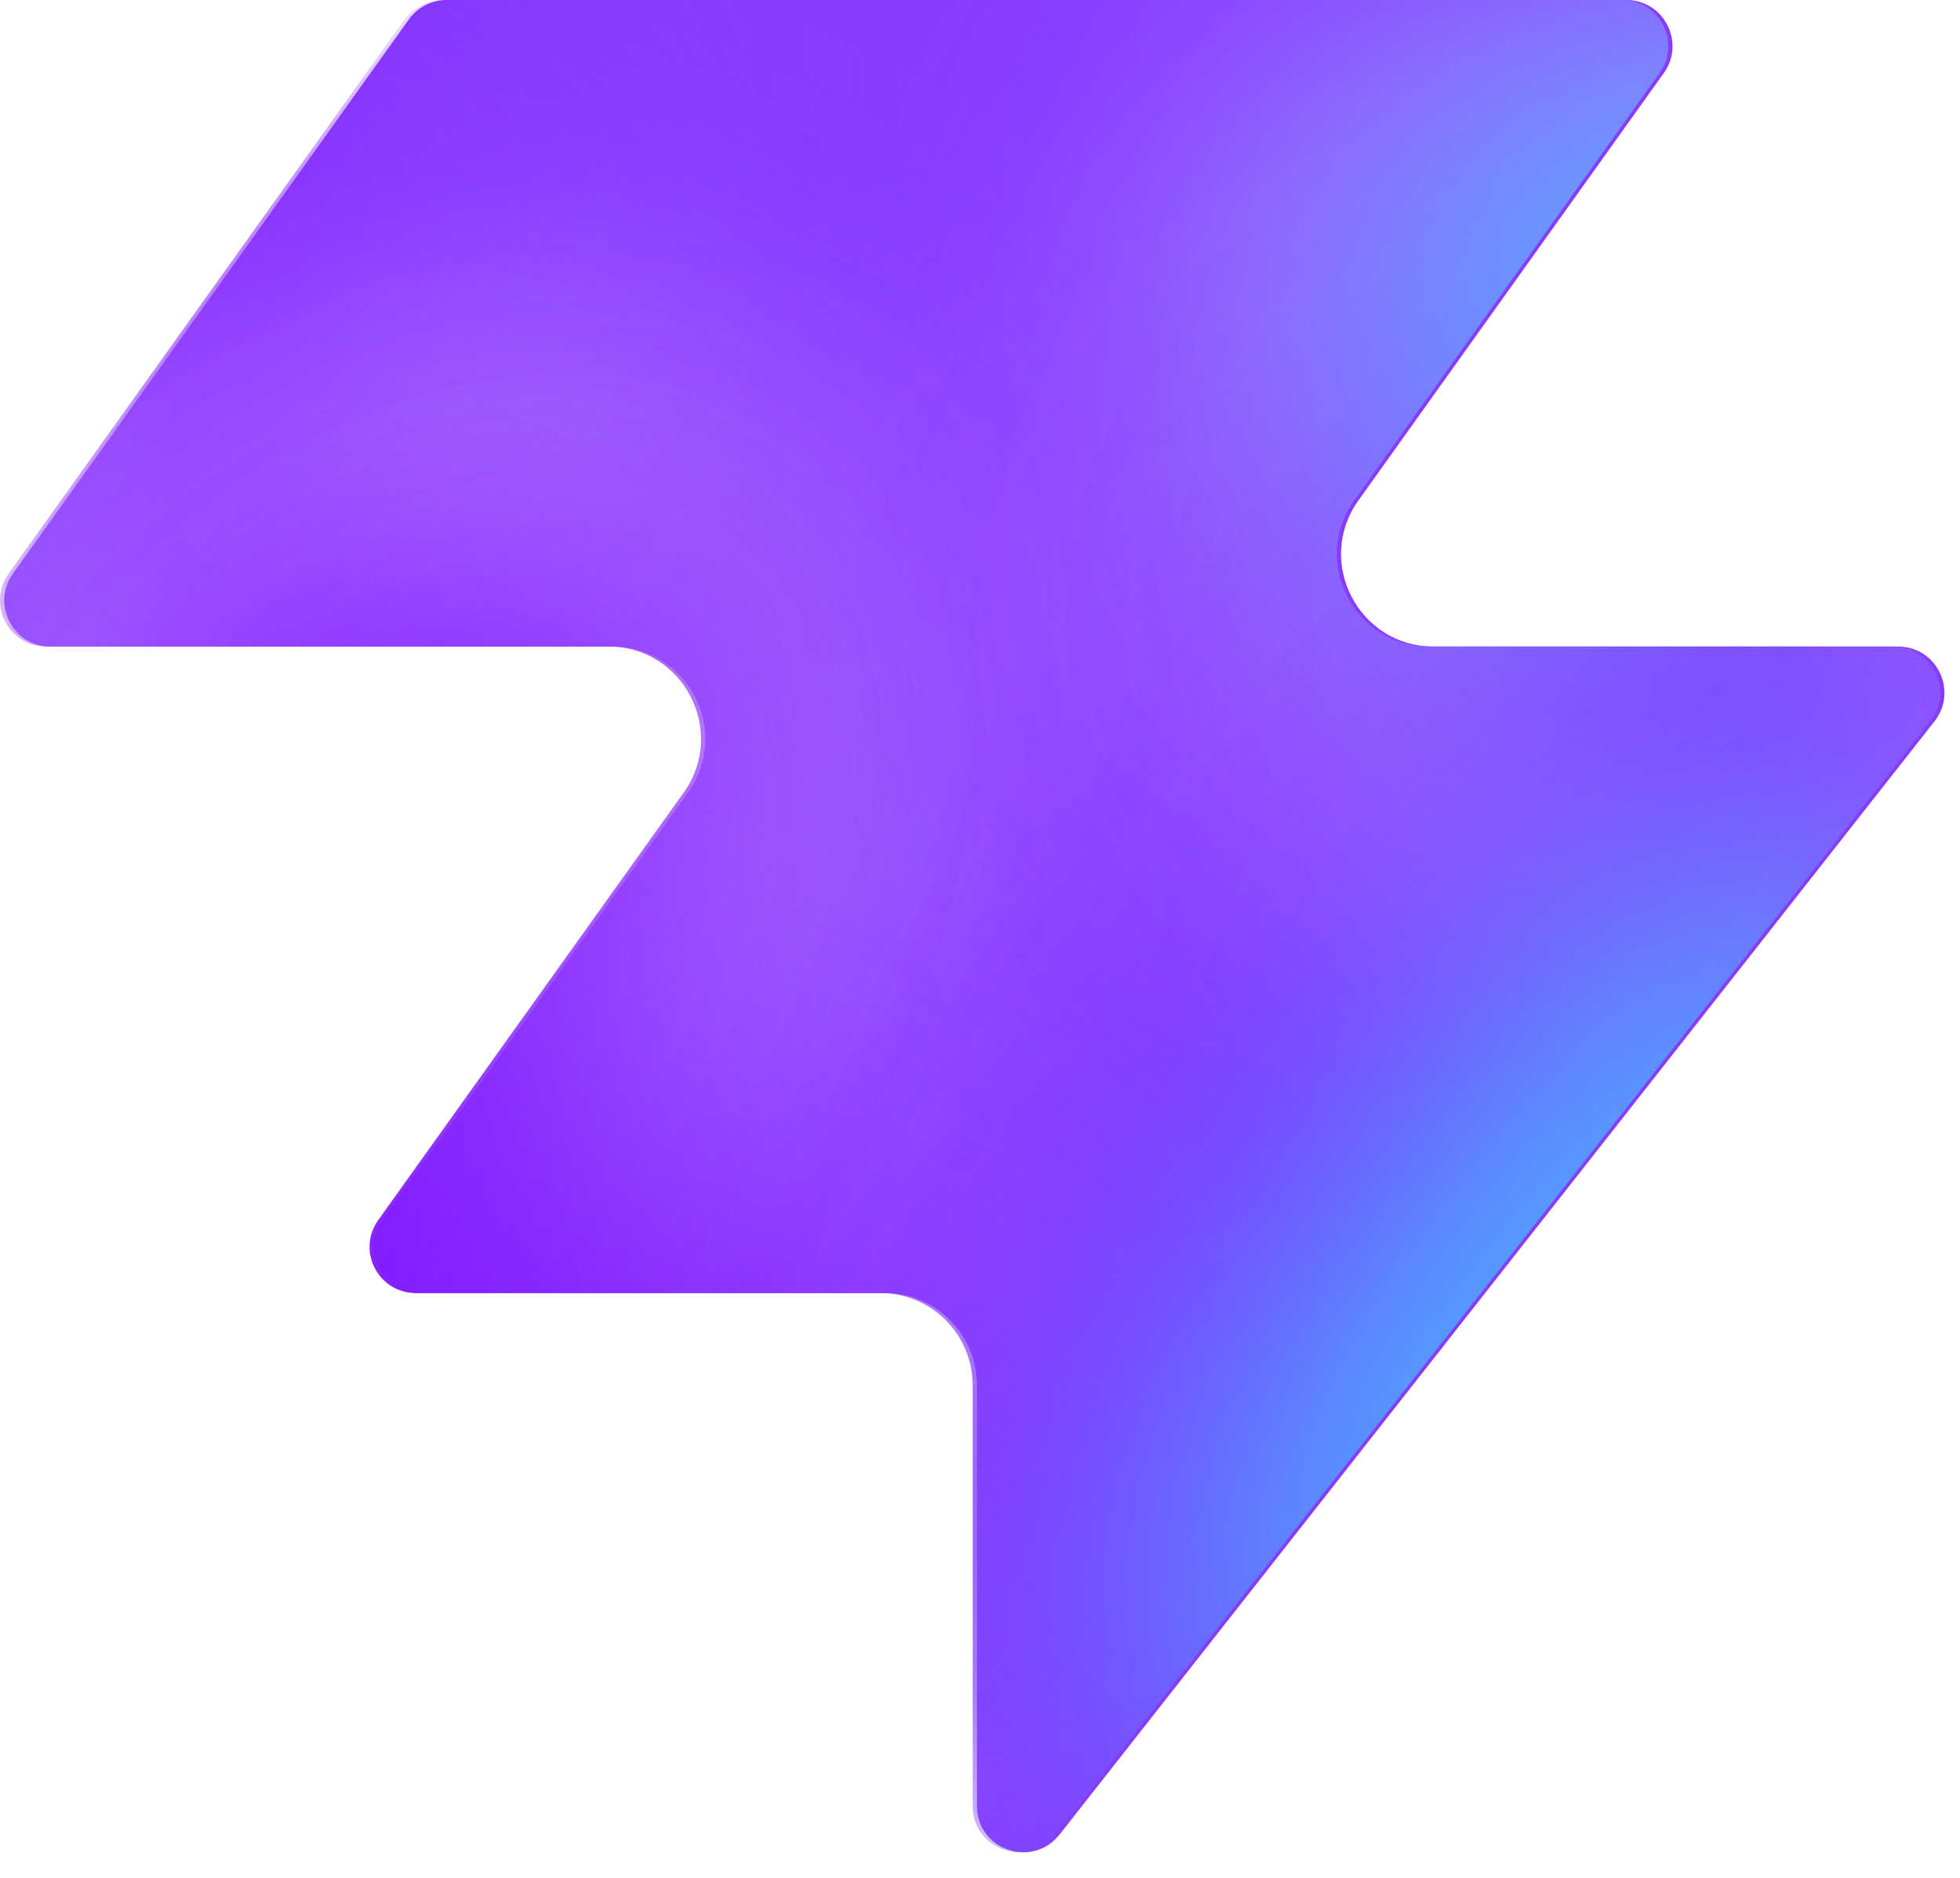
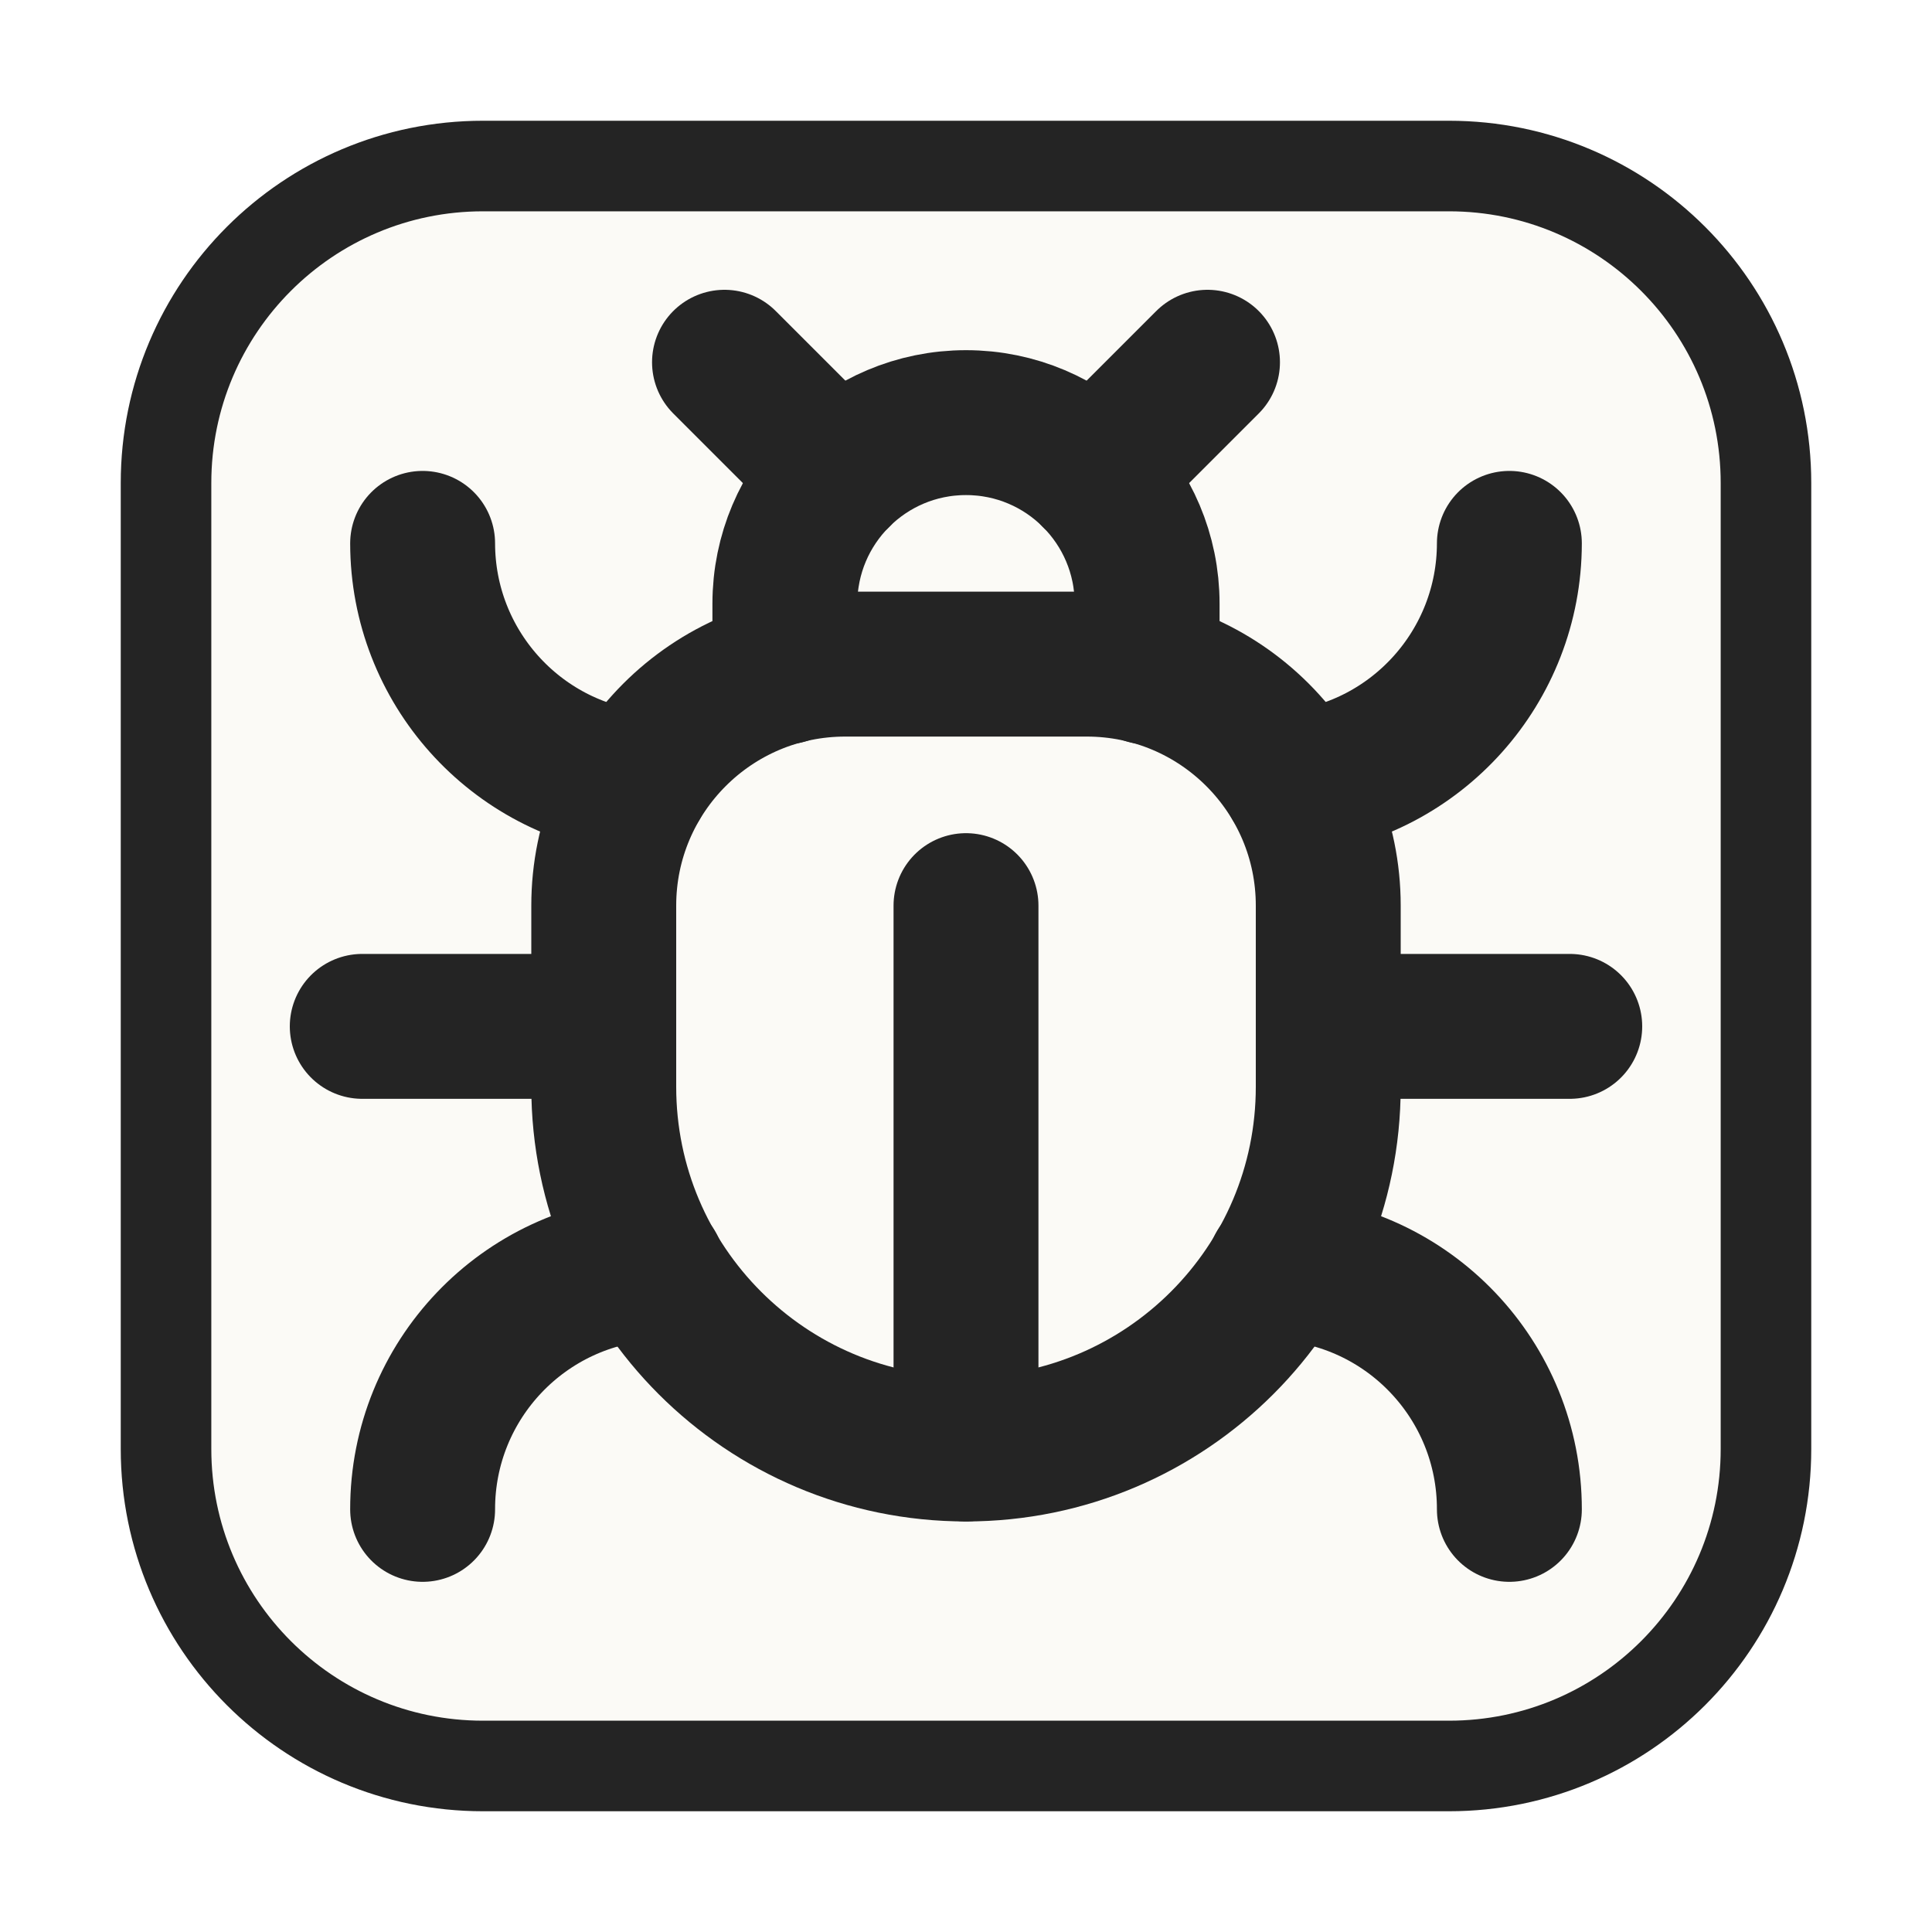
- <svg xmlns="http://www.w3.org/2000/svg" width="48" height="46" fill="none" viewBox="0 0 48 46">
-   <path fill="#863bff" d="M25.946 44.938c-.664.845-2.021.375-2.021-.698V33.937a2.26 2.26 0 0 0-2.262-2.262H10.287c-.92 0-1.456-1.04-.92-1.788l7.48-10.471c1.07-1.497 0-3.578-1.842-3.578H1.237c-.92 0-1.456-1.04-.92-1.788L10.013.474c.214-.297.556-.474.92-.474h28.894c.92 0 1.456 1.04.92 1.788l-7.48 10.471c-1.07 1.498 0 3.579 1.842 3.579h11.377c.943 0 1.473 1.088.89 1.83L25.947 44.94z" style="fill:#863bff;fill:color(display-p3 .525 .23 1);fill-opacity:1" />
-   <mask id="a" width="48" height="46" x="0" y="0" maskUnits="userSpaceOnUse" style="mask-type:alpha">
-     <path fill="#000" d="M25.842 44.938c-.664.844-2.021.375-2.021-.698V33.937a2.26 2.26 0 0 0-2.262-2.262H10.183c-.92 0-1.456-1.04-.92-1.788l7.48-10.471c1.07-1.498 0-3.579-1.842-3.579H1.133c-.92 0-1.456-1.04-.92-1.787L9.91.473c.214-.297.556-.474.92-.474h28.894c.92 0 1.456 1.04.92 1.788l-7.48 10.471c-1.07 1.498 0 3.578 1.842 3.578h11.377c.943 0 1.473 1.088.89 1.832L25.843 44.94z" style="fill:#000;fill-opacity:1" />
-   </mask>
-   <g mask="url(#a)">
-     <g filter="url(#b)">
-       <ellipse cx="5.508" cy="14.704" fill="#ede6ff" rx="5.508" ry="14.704" style="fill:#ede6ff;fill:color(display-p3 .927 .903 1);fill-opacity:1" transform="matrix(.00324 1 1 -.00324 -4.47 31.516)" />
-     </g>
-     <g filter="url(#c)">
-       <ellipse cx="10.399" cy="29.851" fill="#ede6ff" rx="10.399" ry="29.851" style="fill:#ede6ff;fill:color(display-p3 .927 .903 1);fill-opacity:1" transform="matrix(.00324 1 1 -.00324 -39.328 7.883)" />
-     </g>
-     <g filter="url(#d)">
-       <ellipse cx="5.508" cy="30.487" fill="#7e14ff" rx="5.508" ry="30.487" style="fill:#7e14ff;fill:color(display-p3 .492 .077 1);fill-opacity:1" transform="rotate(89.814 -25.913 -14.639)scale(1 -1)" />
-     </g>
-     <g filter="url(#e)">
-       <ellipse cx="5.508" cy="30.599" fill="#7e14ff" rx="5.508" ry="30.599" style="fill:#7e14ff;fill:color(display-p3 .492 .077 1);fill-opacity:1" transform="rotate(89.814 -32.644 -3.334)scale(1 -1)" />
-     </g>
-     <g filter="url(#f)">
-       <ellipse cx="5.508" cy="30.599" fill="#7e14ff" rx="5.508" ry="30.599" style="fill:#7e14ff;fill:color(display-p3 .492 .077 1);fill-opacity:1" transform="matrix(.00324 1 1 -.00324 -34.34 30.47)" />
-     </g>
-     <g filter="url(#g)">
-       <ellipse cx="14.072" cy="22.078" fill="#ede6ff" rx="14.072" ry="22.078" style="fill:#ede6ff;fill:color(display-p3 .927 .903 1);fill-opacity:1" transform="rotate(93.35 24.506 48.493)scale(-1 1)" />
-     </g>
-     <g filter="url(#h)">
-       <ellipse cx="3.47" cy="21.501" fill="#7e14ff" rx="3.47" ry="21.501" style="fill:#7e14ff;fill:color(display-p3 .492 .077 1);fill-opacity:1" transform="rotate(89.009 28.708 47.59)scale(-1 1)" />
-     </g>
-     <g filter="url(#i)">
-       <ellipse cx="3.47" cy="21.501" fill="#7e14ff" rx="3.47" ry="21.501" style="fill:#7e14ff;fill:color(display-p3 .492 .077 1);fill-opacity:1" transform="rotate(89.009 28.708 47.59)scale(-1 1)" />
-     </g>
-     <g filter="url(#j)">
-       <ellipse cx=".387" cy="8.972" fill="#7e14ff" rx="4.407" ry="29.108" style="fill:#7e14ff;fill:color(display-p3 .492 .077 1);fill-opacity:1" transform="rotate(39.51 .387 8.972)" />
-     </g>
-     <g filter="url(#k)">
-       <ellipse cx="47.523" cy="-6.092" fill="#7e14ff" rx="4.407" ry="29.108" style="fill:#7e14ff;fill:color(display-p3 .492 .077 1);fill-opacity:1" transform="rotate(37.892 47.523 -6.092)" />
-     </g>
-     <g filter="url(#l)">
-       <ellipse cx="41.412" cy="6.333" fill="#47bfff" rx="5.971" ry="9.665" style="fill:#47bfff;fill:color(display-p3 .28 .748 1);fill-opacity:1" transform="rotate(37.892 41.412 6.333)" />
-     </g>
-     <g filter="url(#m)">
-       <ellipse cx="-1.879" cy="38.332" fill="#7e14ff" rx="4.407" ry="29.108" style="fill:#7e14ff;fill:color(display-p3 .492 .077 1);fill-opacity:1" transform="rotate(37.892 -1.88 38.332)" />
-     </g>
-     <g filter="url(#n)">
-       <ellipse cx="-1.879" cy="38.332" fill="#7e14ff" rx="4.407" ry="29.108" style="fill:#7e14ff;fill:color(display-p3 .492 .077 1);fill-opacity:1" transform="rotate(37.892 -1.88 38.332)" />
-     </g>
-     <g filter="url(#o)">
-       <ellipse cx="35.651" cy="29.907" fill="#7e14ff" rx="4.407" ry="29.108" style="fill:#7e14ff;fill:color(display-p3 .492 .077 1);fill-opacity:1" transform="rotate(37.892 35.651 29.907)" />
-     </g>
-     <g filter="url(#p)">
-       <ellipse cx="38.418" cy="32.4" fill="#47bfff" rx="5.971" ry="15.297" style="fill:#47bfff;fill:color(display-p3 .28 .748 1);fill-opacity:1" transform="rotate(37.892 38.418 32.4)" />
-     </g>
+ <svg xmlns="http://www.w3.org/2000/svg" width="32" height="32" viewBox="0 0 32 32" fill="none">
+   <rect x="2" y="2" width="28" height="28" rx="6" fill="#fbfaf6" />
+   <rect x="2.75" y="2.75" width="26.5" height="26.5" rx="5.25" stroke="#242424" stroke-width="1.5" />
+   <g transform="translate(4 4)" stroke="#242424" stroke-width="2.4" stroke-linecap="round" stroke-linejoin="round">
+     <path d="M12 20v-9" />
+     <path d="M14 7a4 4 0 0 1 4 4v3a6 6 0 0 1-12 0v-3a4 4 0 0 1 4-4z" />
+     <path d="M14.12 3.88 16 2" />
+     <path d="M21 21a4 4 0 0 0-3.81-4" />
+     <path d="M21 5a4 4 0 0 1-3.55 3.97" />
+     <path d="M22 13h-4" />
+     <path d="M3 21a4 4 0 0 1 3.81-4" />
+     <path d="M3 5a4 4 0 0 0 3.55 3.97" />
+     <path d="M6 13H2" />
+     <path d="m8 2 1.88 1.88" />
+     <path d="M9 7.13V6a3 3 0 1 1 6 0v1.13" />
  </g>
-   <defs>
-     <filter id="b" width="60.045" height="41.654" x="-19.77" y="16.149" color-interpolation-filters="sRGB" filterUnits="userSpaceOnUse">
-       <feFlood flood-opacity="0" result="BackgroundImageFix" />
-       <feBlend in="SourceGraphic" in2="BackgroundImageFix" result="shape" />
-       <feGaussianBlur result="effect1_foregroundBlur_2002_17158" stdDeviation="7.659" />
-     </filter>
-     <filter id="c" width="90.34" height="51.437" x="-54.613" y="-7.533" color-interpolation-filters="sRGB" filterUnits="userSpaceOnUse">
-       <feFlood flood-opacity="0" result="BackgroundImageFix" />
-       <feBlend in="SourceGraphic" in2="BackgroundImageFix" result="shape" />
-       <feGaussianBlur result="effect1_foregroundBlur_2002_17158" stdDeviation="7.659" />
-     </filter>
-     <filter id="d" width="79.355" height="29.4" x="-49.64" y="2.03" color-interpolation-filters="sRGB" filterUnits="userSpaceOnUse">
-       <feFlood flood-opacity="0" result="BackgroundImageFix" />
-       <feBlend in="SourceGraphic" in2="BackgroundImageFix" result="shape" />
-       <feGaussianBlur result="effect1_foregroundBlur_2002_17158" stdDeviation="4.596" />
-     </filter>
-     <filter id="e" width="79.579" height="29.4" x="-45.045" y="20.029" color-interpolation-filters="sRGB" filterUnits="userSpaceOnUse">
-       <feFlood flood-opacity="0" result="BackgroundImageFix" />
-       <feBlend in="SourceGraphic" in2="BackgroundImageFix" result="shape" />
-       <feGaussianBlur result="effect1_foregroundBlur_2002_17158" stdDeviation="4.596" />
-     </filter>
-     <filter id="f" width="79.579" height="29.4" x="-43.513" y="21.178" color-interpolation-filters="sRGB" filterUnits="userSpaceOnUse">
-       <feFlood flood-opacity="0" result="BackgroundImageFix" />
-       <feBlend in="SourceGraphic" in2="BackgroundImageFix" result="shape" />
-       <feGaussianBlur result="effect1_foregroundBlur_2002_17158" stdDeviation="4.596" />
-     </filter>
-     <filter id="g" width="74.749" height="58.852" x="15.756" y="-17.901" color-interpolation-filters="sRGB" filterUnits="userSpaceOnUse">
-       <feFlood flood-opacity="0" result="BackgroundImageFix" />
-       <feBlend in="SourceGraphic" in2="BackgroundImageFix" result="shape" />
-       <feGaussianBlur result="effect1_foregroundBlur_2002_17158" stdDeviation="7.659" />
-     </filter>
-     <filter id="h" width="61.377" height="25.362" x="23.548" y="2.284" color-interpolation-filters="sRGB" filterUnits="userSpaceOnUse">
-       <feFlood flood-opacity="0" result="BackgroundImageFix" />
-       <feBlend in="SourceGraphic" in2="BackgroundImageFix" result="shape" />
-       <feGaussianBlur result="effect1_foregroundBlur_2002_17158" stdDeviation="4.596" />
-     </filter>
-     <filter id="i" width="61.377" height="25.362" x="23.548" y="2.284" color-interpolation-filters="sRGB" filterUnits="userSpaceOnUse">
-       <feFlood flood-opacity="0" result="BackgroundImageFix" />
-       <feBlend in="SourceGraphic" in2="BackgroundImageFix" result="shape" />
-       <feGaussianBlur result="effect1_foregroundBlur_2002_17158" stdDeviation="4.596" />
-     </filter>
-     <filter id="j" width="56.045" height="63.649" x="-27.636" y="-22.853" color-interpolation-filters="sRGB" filterUnits="userSpaceOnUse">
-       <feFlood flood-opacity="0" result="BackgroundImageFix" />
-       <feBlend in="SourceGraphic" in2="BackgroundImageFix" result="shape" />
-       <feGaussianBlur result="effect1_foregroundBlur_2002_17158" stdDeviation="4.596" />
-     </filter>
-     <filter id="k" width="54.814" height="64.646" x="20.116" y="-38.415" color-interpolation-filters="sRGB" filterUnits="userSpaceOnUse">
-       <feFlood flood-opacity="0" result="BackgroundImageFix" />
-       <feBlend in="SourceGraphic" in2="BackgroundImageFix" result="shape" />
-       <feGaussianBlur result="effect1_foregroundBlur_2002_17158" stdDeviation="4.596" />
-     </filter>
-     <filter id="l" width="33.541" height="35.313" x="24.641" y="-11.323" color-interpolation-filters="sRGB" filterUnits="userSpaceOnUse">
-       <feFlood flood-opacity="0" result="BackgroundImageFix" />
-       <feBlend in="SourceGraphic" in2="BackgroundImageFix" result="shape" />
-       <feGaussianBlur result="effect1_foregroundBlur_2002_17158" stdDeviation="4.596" />
-     </filter>
-     <filter id="m" width="54.814" height="64.646" x="-29.286" y="6.009" color-interpolation-filters="sRGB" filterUnits="userSpaceOnUse">
-       <feFlood flood-opacity="0" result="BackgroundImageFix" />
-       <feBlend in="SourceGraphic" in2="BackgroundImageFix" result="shape" />
-       <feGaussianBlur result="effect1_foregroundBlur_2002_17158" stdDeviation="4.596" />
-     </filter>
-     <filter id="n" width="54.814" height="64.646" x="-29.286" y="6.009" color-interpolation-filters="sRGB" filterUnits="userSpaceOnUse">
-       <feFlood flood-opacity="0" result="BackgroundImageFix" />
-       <feBlend in="SourceGraphic" in2="BackgroundImageFix" result="shape" />
-       <feGaussianBlur result="effect1_foregroundBlur_2002_17158" stdDeviation="4.596" />
-     </filter>
-     <filter id="o" width="54.814" height="64.646" x="8.244" y="-2.416" color-interpolation-filters="sRGB" filterUnits="userSpaceOnUse">
-       <feFlood flood-opacity="0" result="BackgroundImageFix" />
-       <feBlend in="SourceGraphic" in2="BackgroundImageFix" result="shape" />
-       <feGaussianBlur result="effect1_foregroundBlur_2002_17158" stdDeviation="4.596" />
-     </filter>
-     <filter id="p" width="39.409" height="43.623" x="18.713" y="10.588" color-interpolation-filters="sRGB" filterUnits="userSpaceOnUse">
-       <feFlood flood-opacity="0" result="BackgroundImageFix" />
-       <feBlend in="SourceGraphic" in2="BackgroundImageFix" result="shape" />
-       <feGaussianBlur result="effect1_foregroundBlur_2002_17158" stdDeviation="4.596" />
-     </filter>
-   </defs>
</svg>
